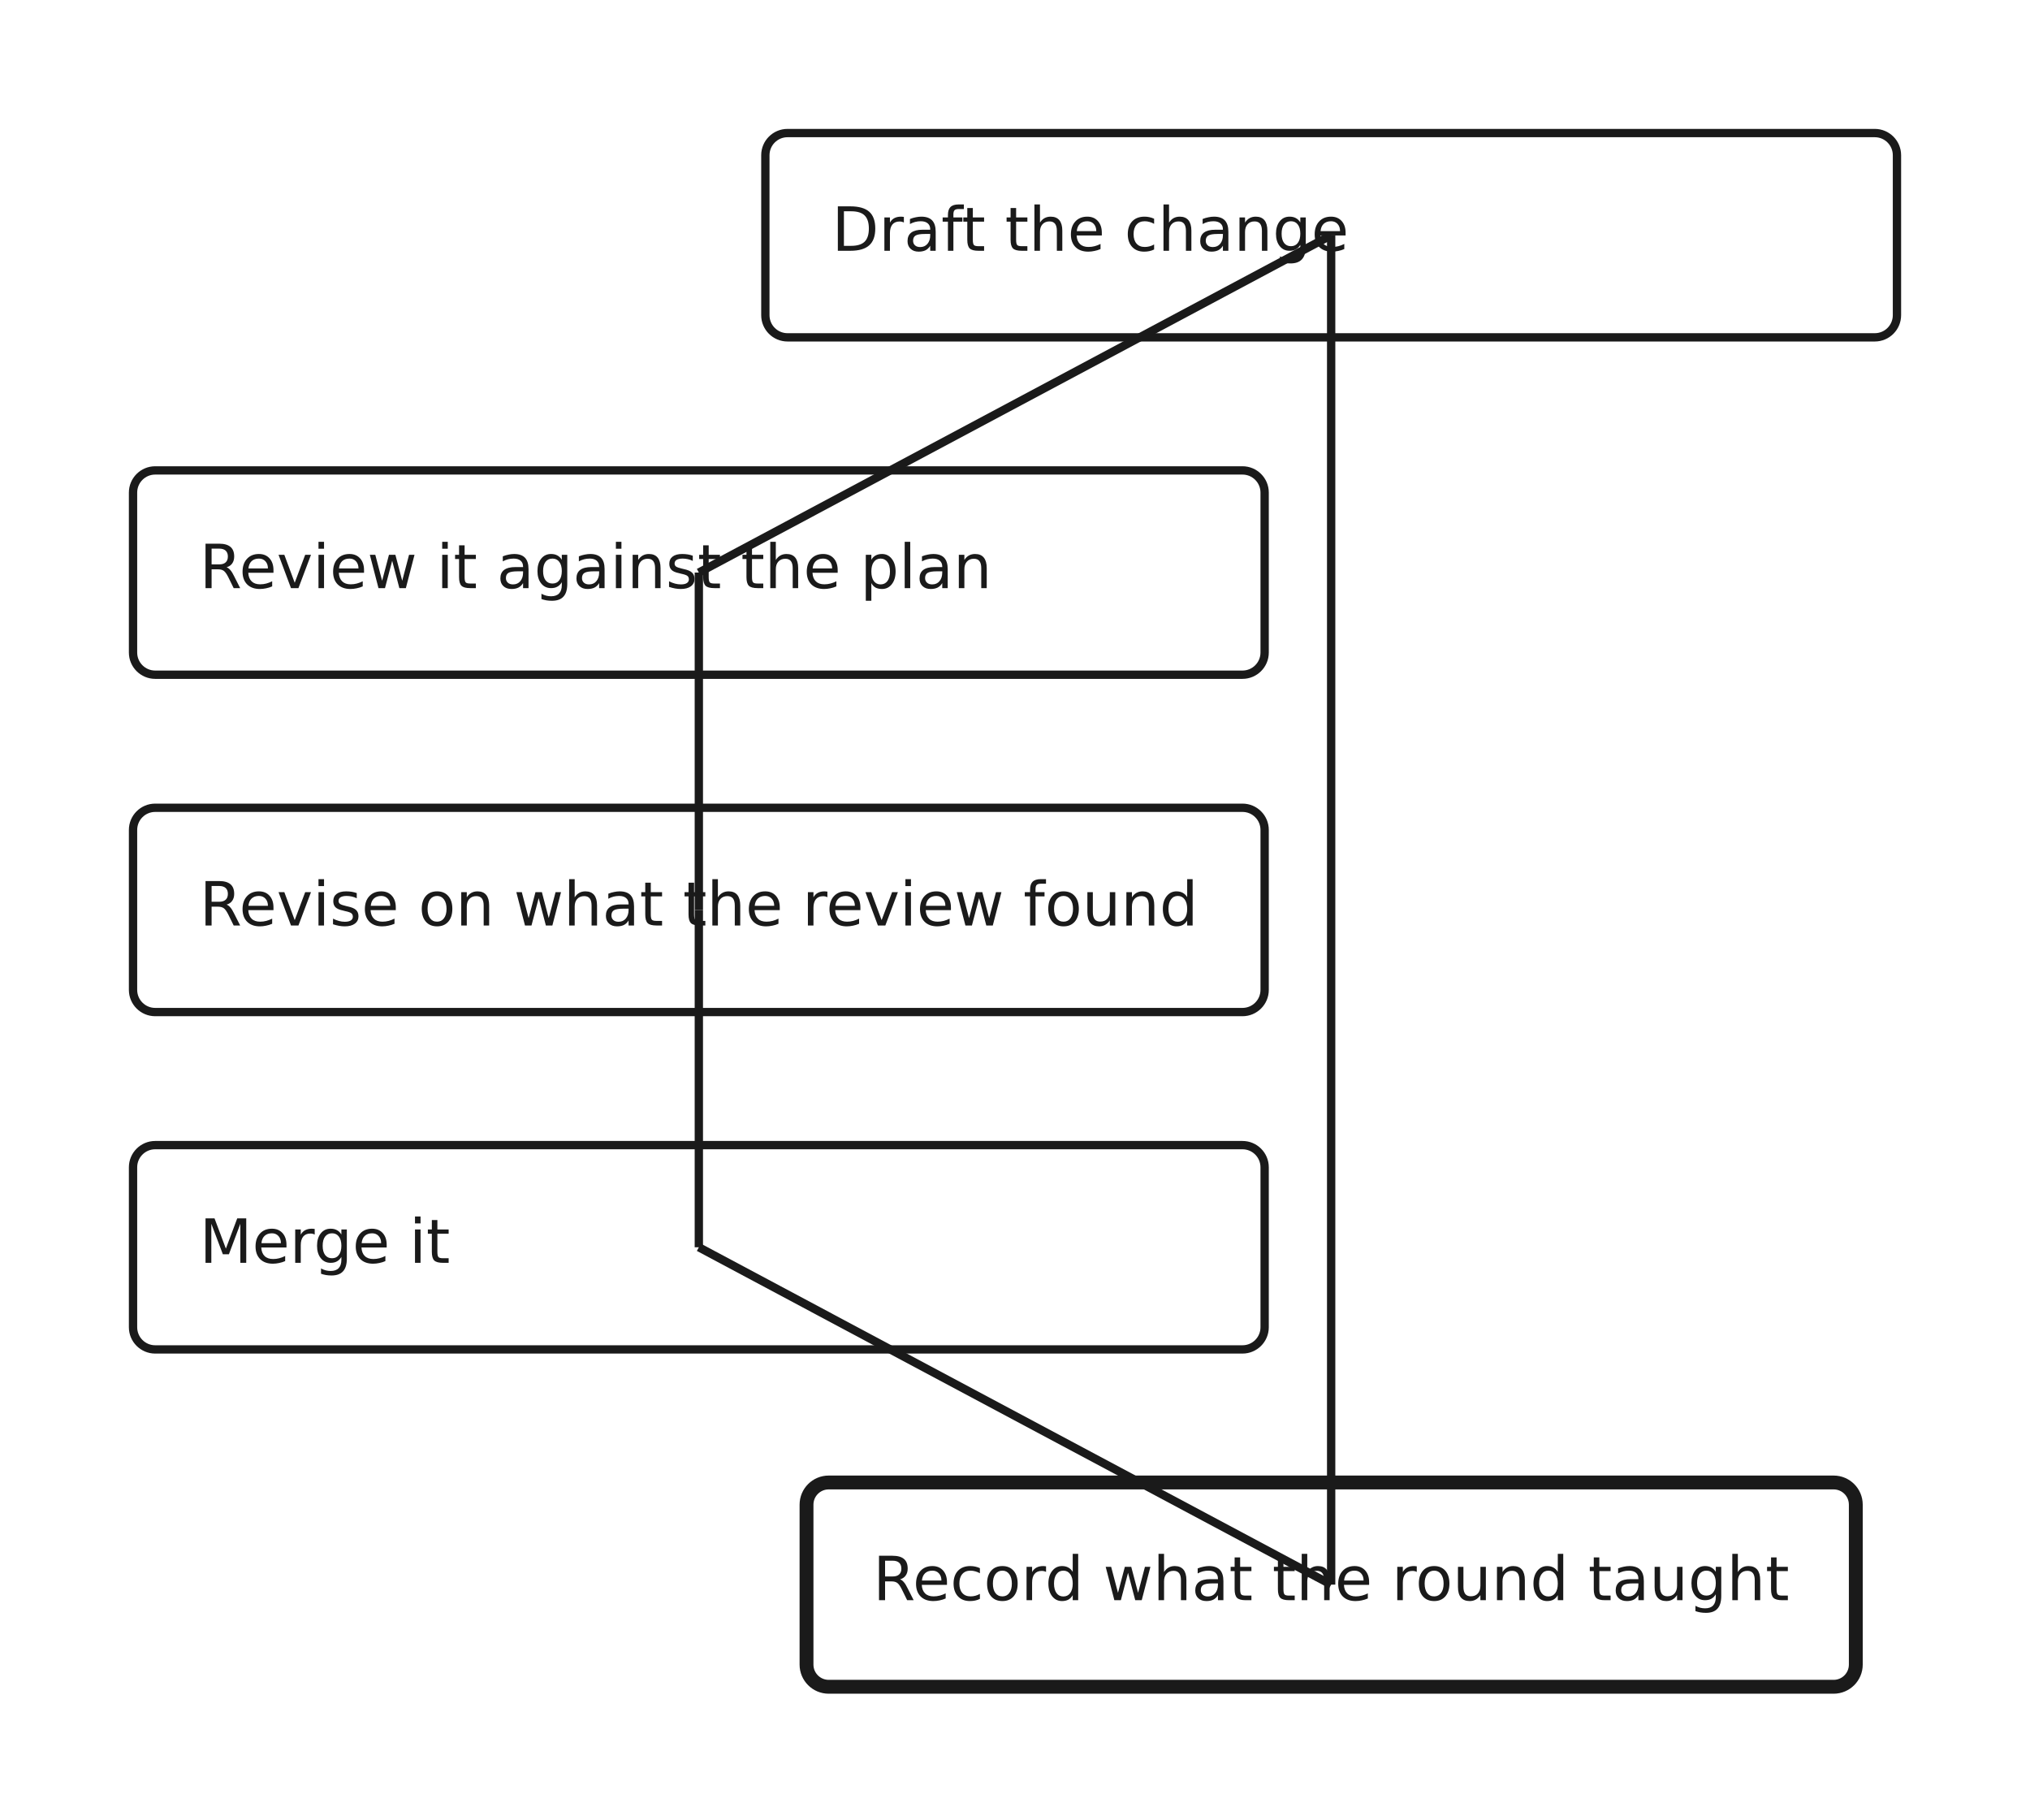
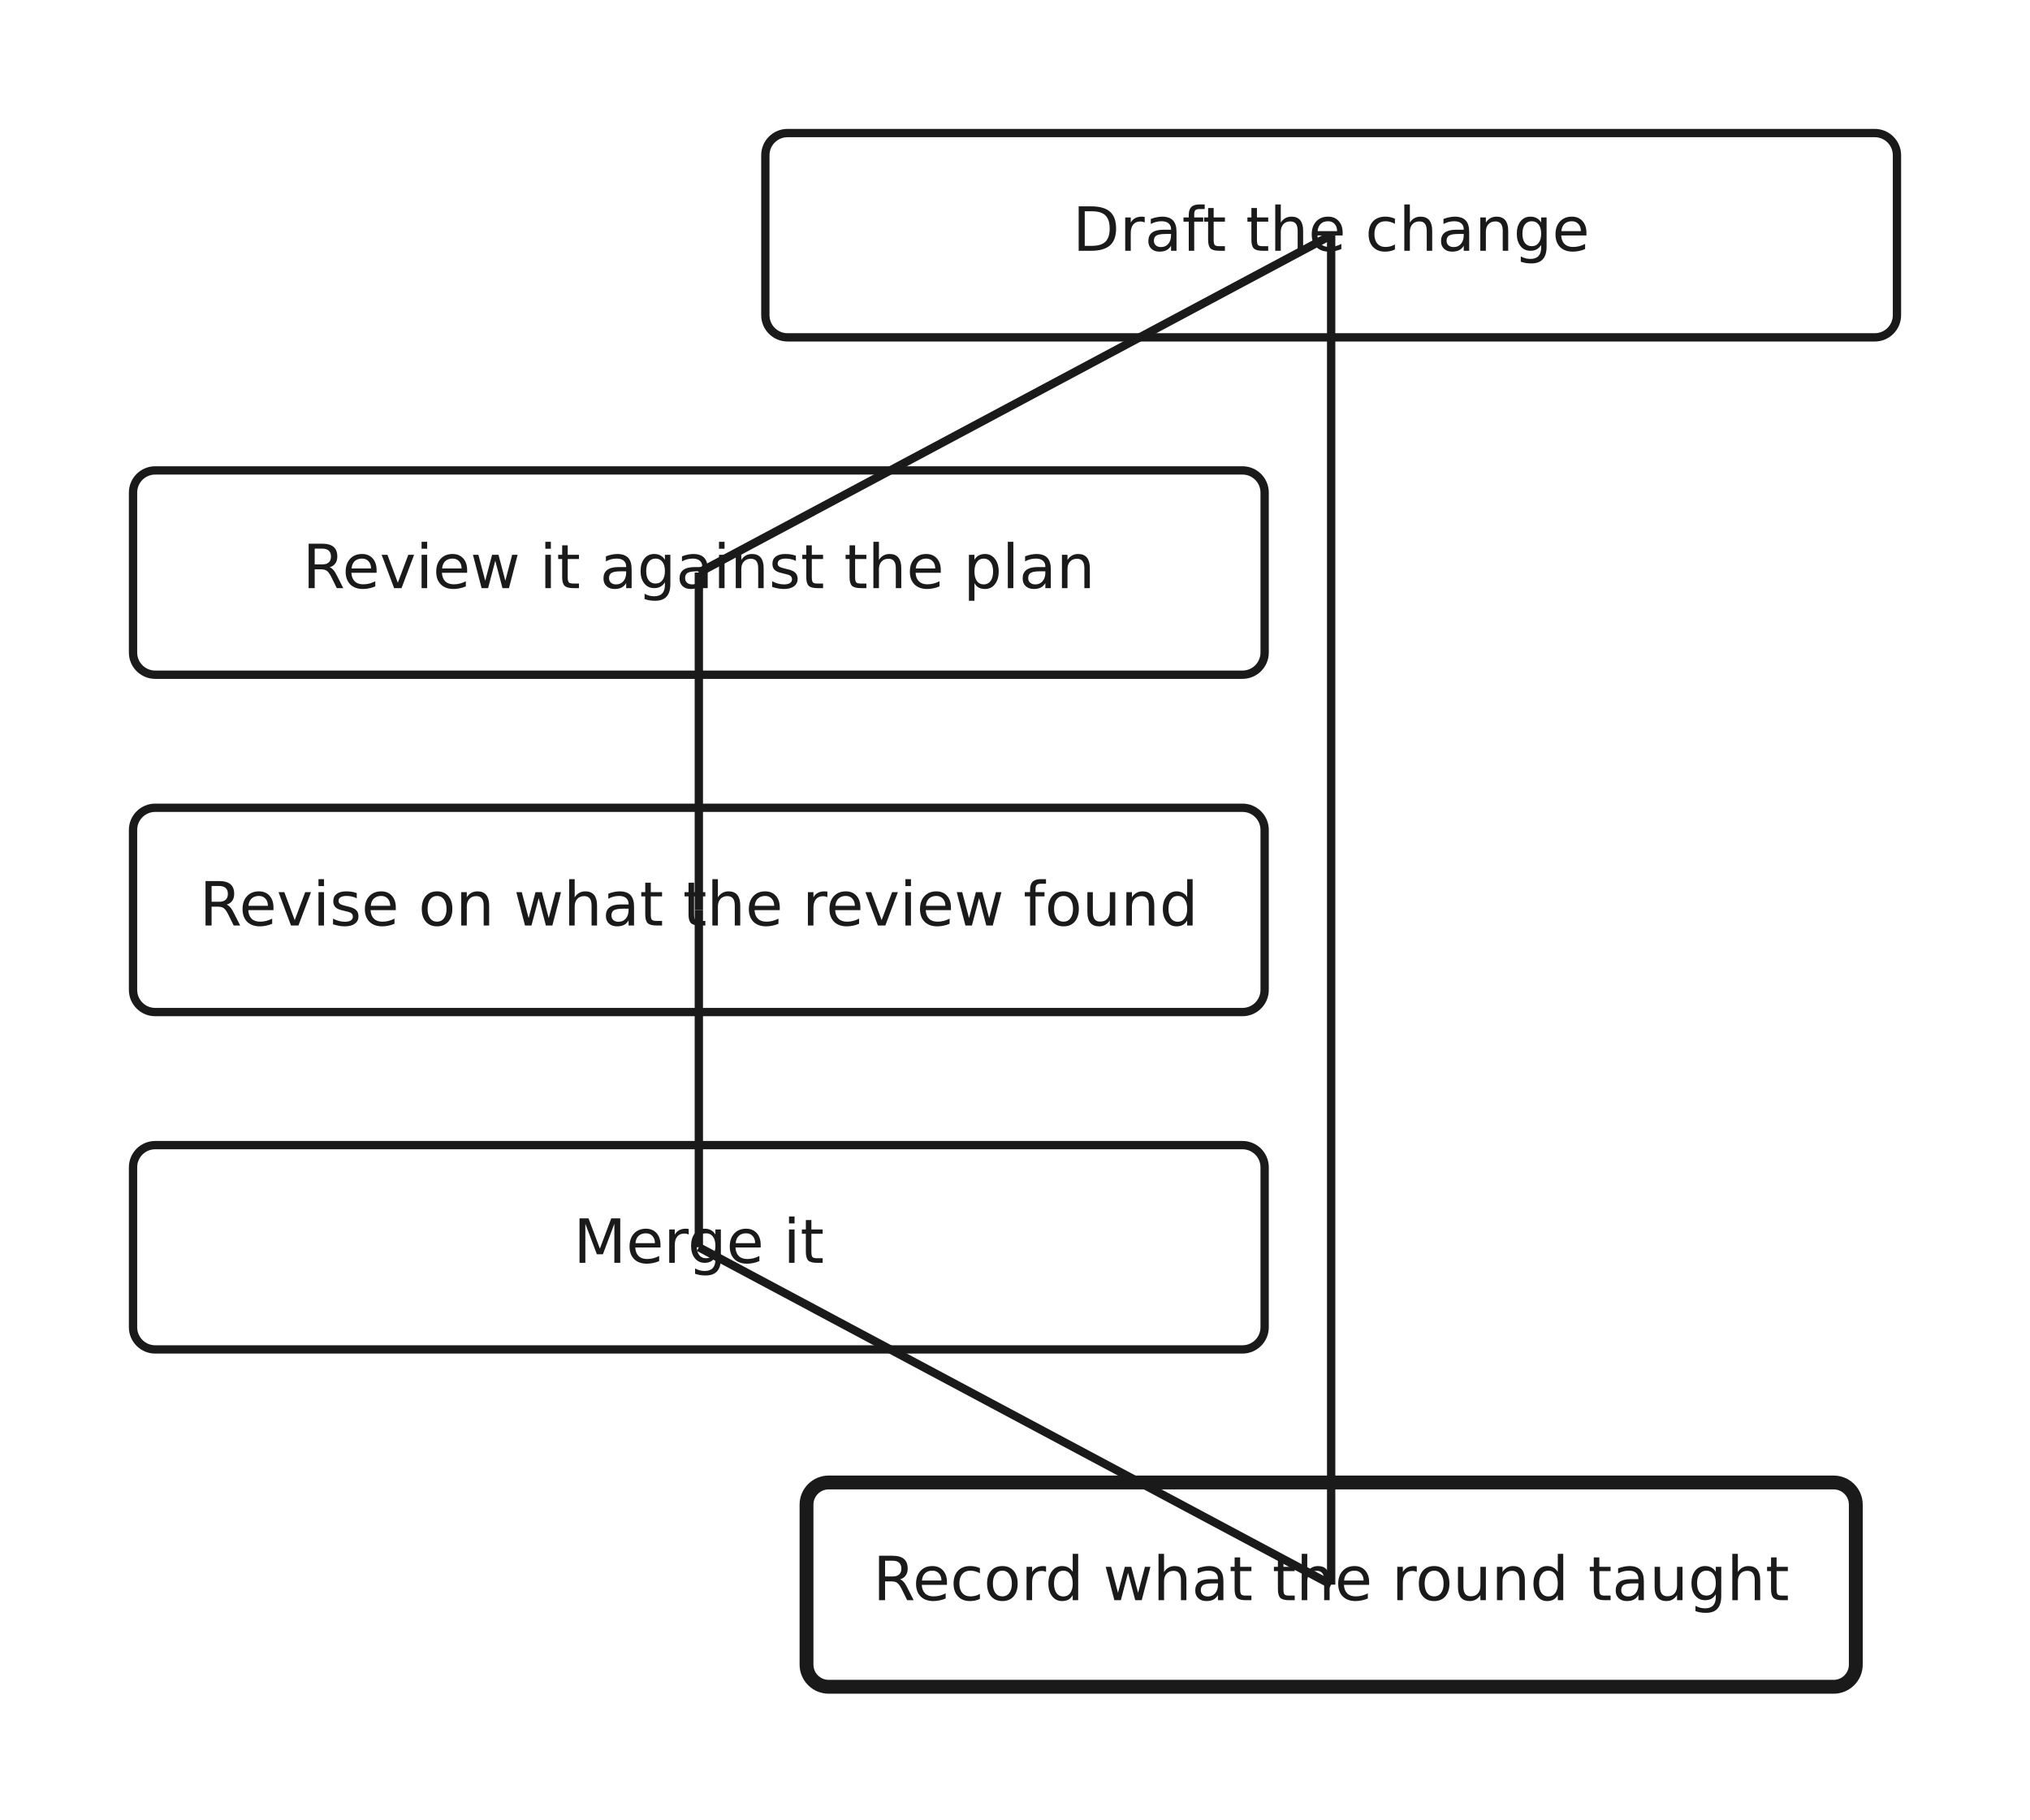
- <svg xmlns="http://www.w3.org/2000/svg" viewBox="0 0 366.22 328.25" width="366.22" height="328.25" role="img" aria-labelledby="dsc516586981-title dsc516586981-desc">
+ <svg xmlns="http://www.w3.org/2000/svg" viewBox="0 0 366.22 328.25" width="366.22" height="328.25" role="img" aria-labelledby="ds8c84445700-title ds8c84445700-desc">
  <path d="M 240.146 42.425 L 126.073 103.275" fill="none" stroke="#1a1a1a" stroke-width="1.5" />
  <path d="M 126.073 103.275 L 126.073 164.125" fill="none" stroke="#1a1a1a" stroke-width="1.5" />
  <path d="M 126.073 164.125 L 126.073 224.975" fill="none" stroke="#1a1a1a" stroke-width="1.5" />
  <path d="M 126.073 224.975 L 240.146 285.825" fill="none" stroke="#1a1a1a" stroke-width="1.5" />
  <path d="M 240.146 285.825 L 240.146 42.425" fill="none" stroke="#1a1a1a" stroke-width="1.5" />
  <rect x="138.073" y="24" width="204.146" height="36.85" rx="4" fill="none" stroke="#1a1a1a" stroke-width="1.5" />
-   <text x="150.073" y="45.233" font-family="'DejaVu Sans', sans-serif" font-size="11" fill="#1a1a1a">Draft the change</text>
+   <text x="193.52" y="45.233" font-family="'DejaVu Sans', sans-serif" font-size="11" fill="#1a1a1a">Draft the change</text>
  <rect x="24" y="84.85" width="204.146" height="36.85" rx="4" fill="none" stroke="#1a1a1a" stroke-width="1.5" />
-   <text x="36" y="106.083" font-family="'DejaVu Sans', sans-serif" font-size="11" fill="#1a1a1a">Review it against the plan</text>
+   <text x="54.603" y="106.083" font-family="'DejaVu Sans', sans-serif" font-size="11" fill="#1a1a1a">Review it against the plan</text>
  <rect x="24" y="145.7" width="204.146" height="36.85" rx="4" fill="none" stroke="#1a1a1a" stroke-width="1.5" />
  <text x="36" y="166.933" font-family="'DejaVu Sans', sans-serif" font-size="11" fill="#1a1a1a">Revise on what the review found</text>
  <rect x="24" y="206.55" width="204.146" height="36.85" rx="4" fill="none" stroke="#1a1a1a" stroke-width="1.5" />
-   <text x="36" y="227.783" font-family="'DejaVu Sans', sans-serif" font-size="11" fill="#1a1a1a">Merge it</text>
+   <text x="103.472" y="227.783" font-family="'DejaVu Sans', sans-serif" font-size="11" fill="#1a1a1a">Merge it</text>
  <rect x="145.499" y="267.4" width="189.295" height="36.85" rx="4" fill="none" stroke="#1a1a1a" stroke-width="2.5" />
  <text x="157.499" y="288.633" font-family="'DejaVu Sans', sans-serif" font-size="11" fill="#1a1a1a">Record what the round taught</text>
</svg>
